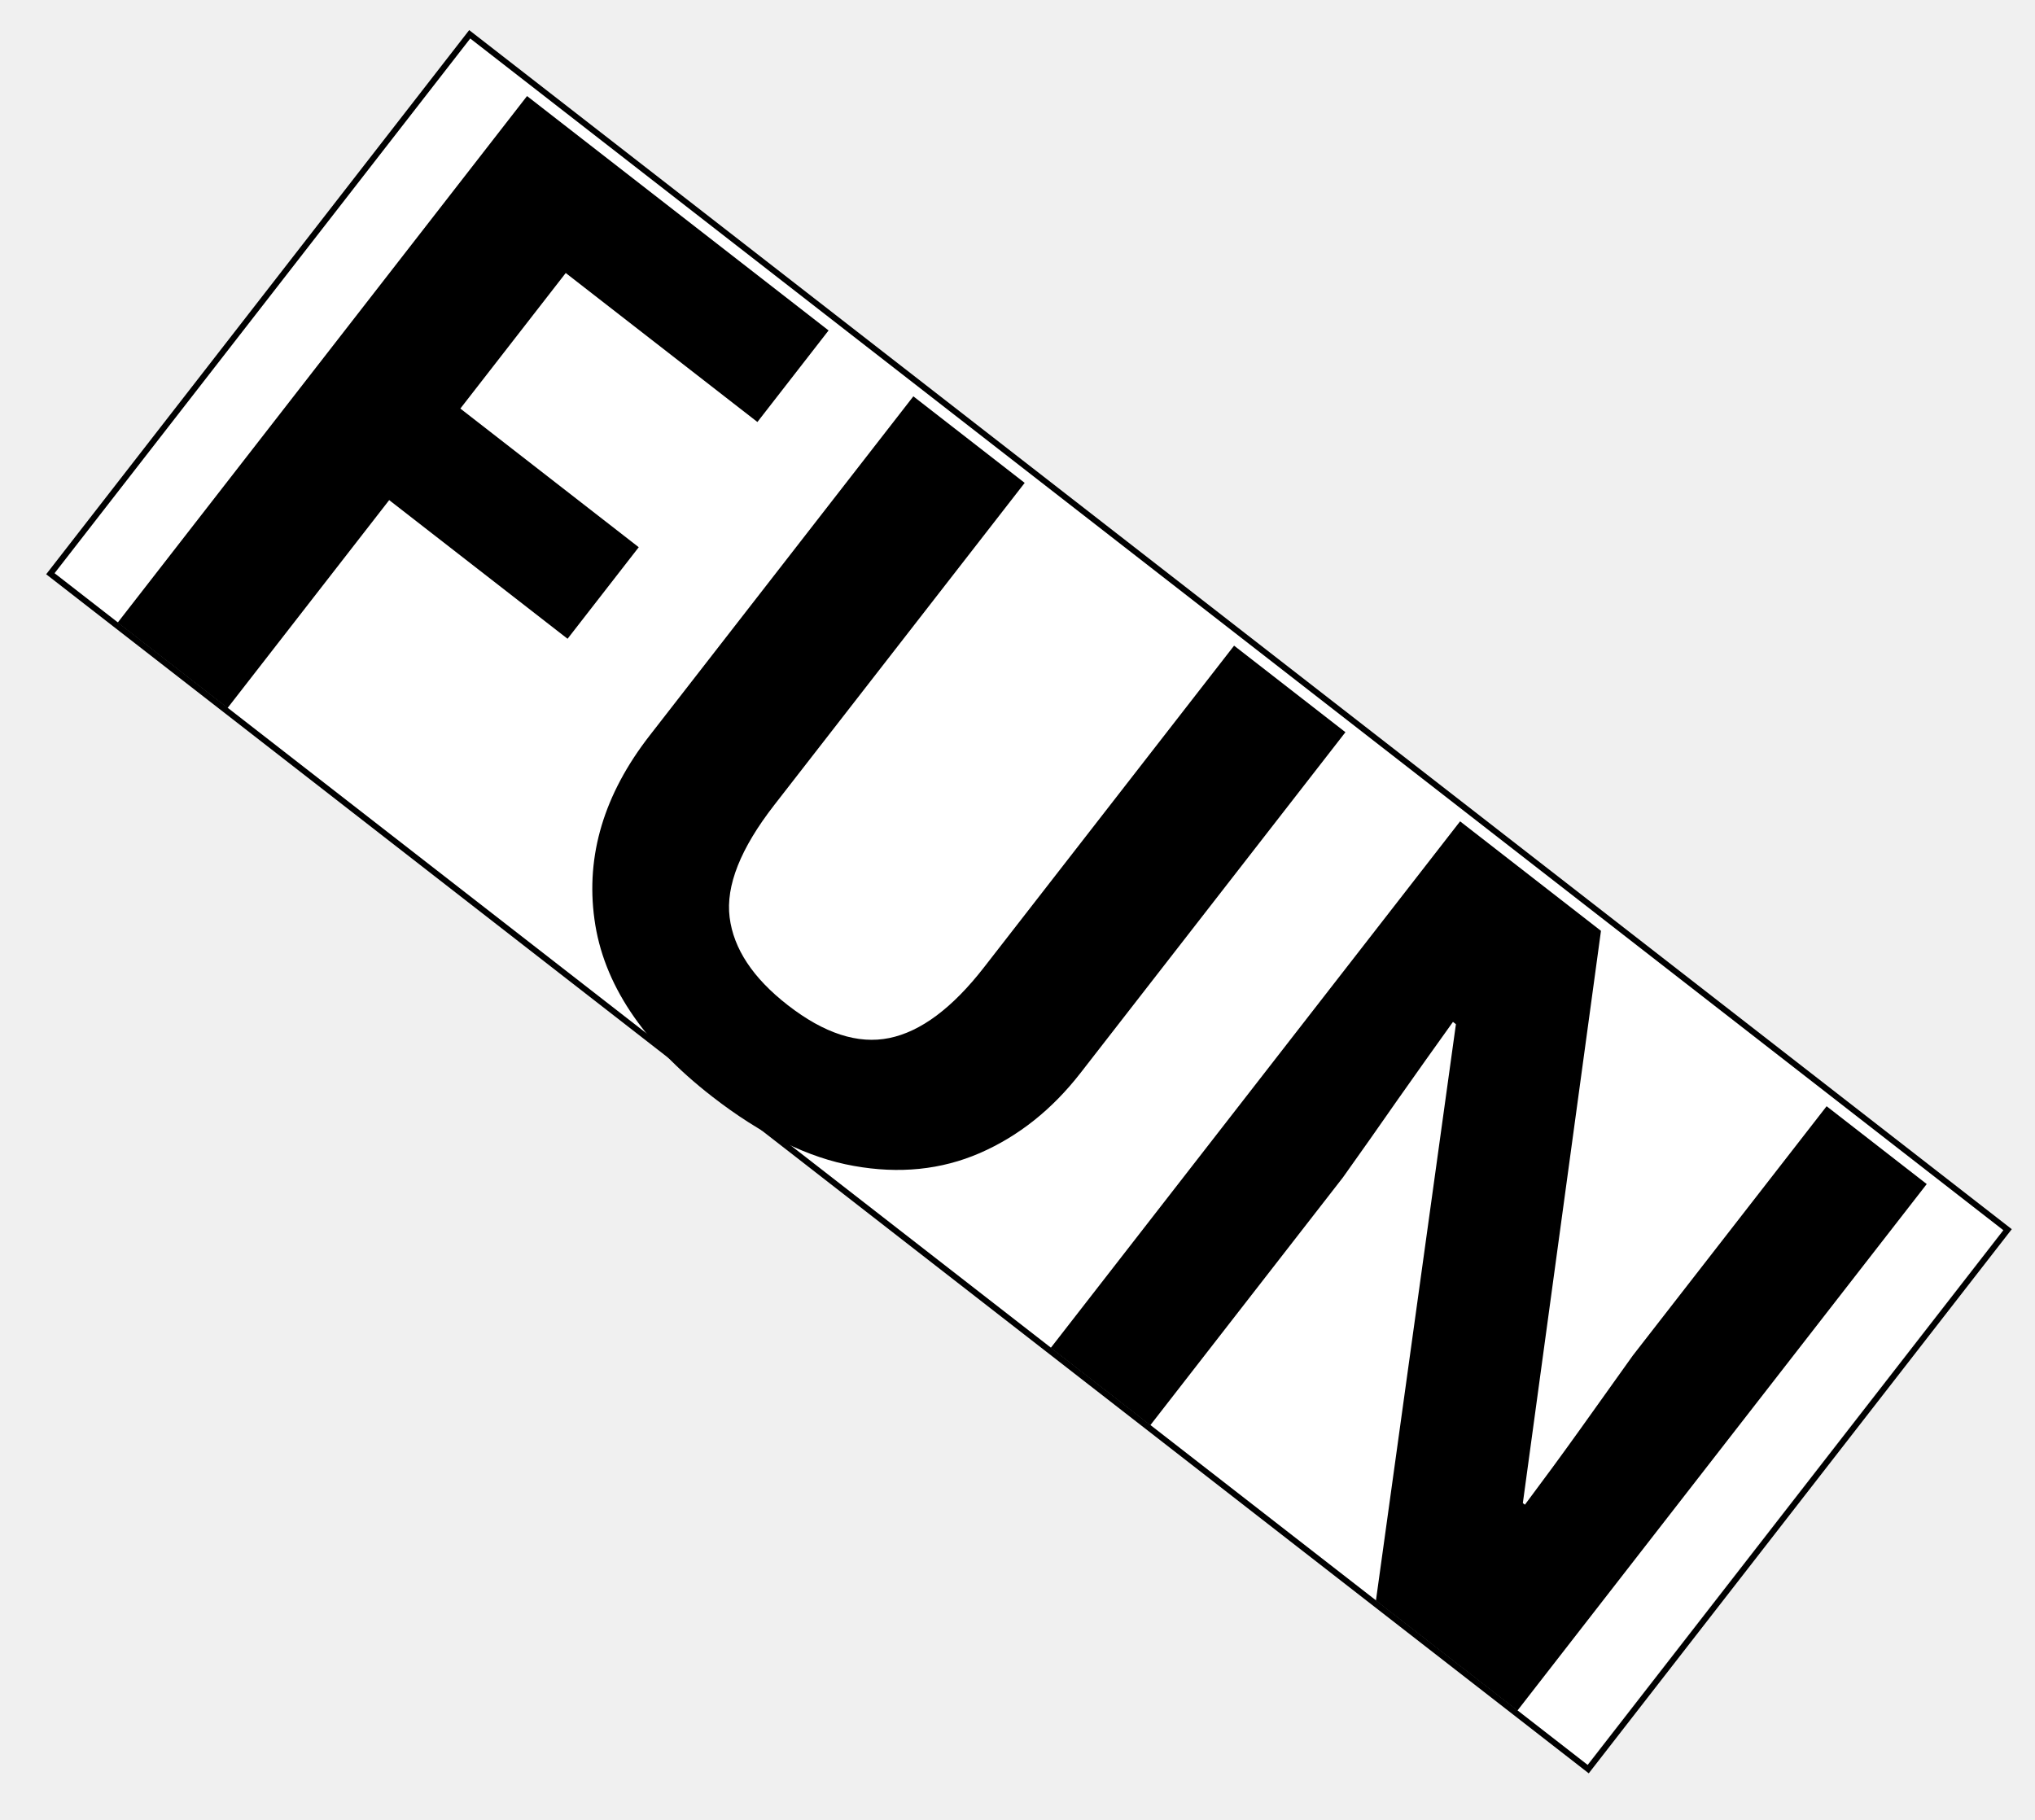
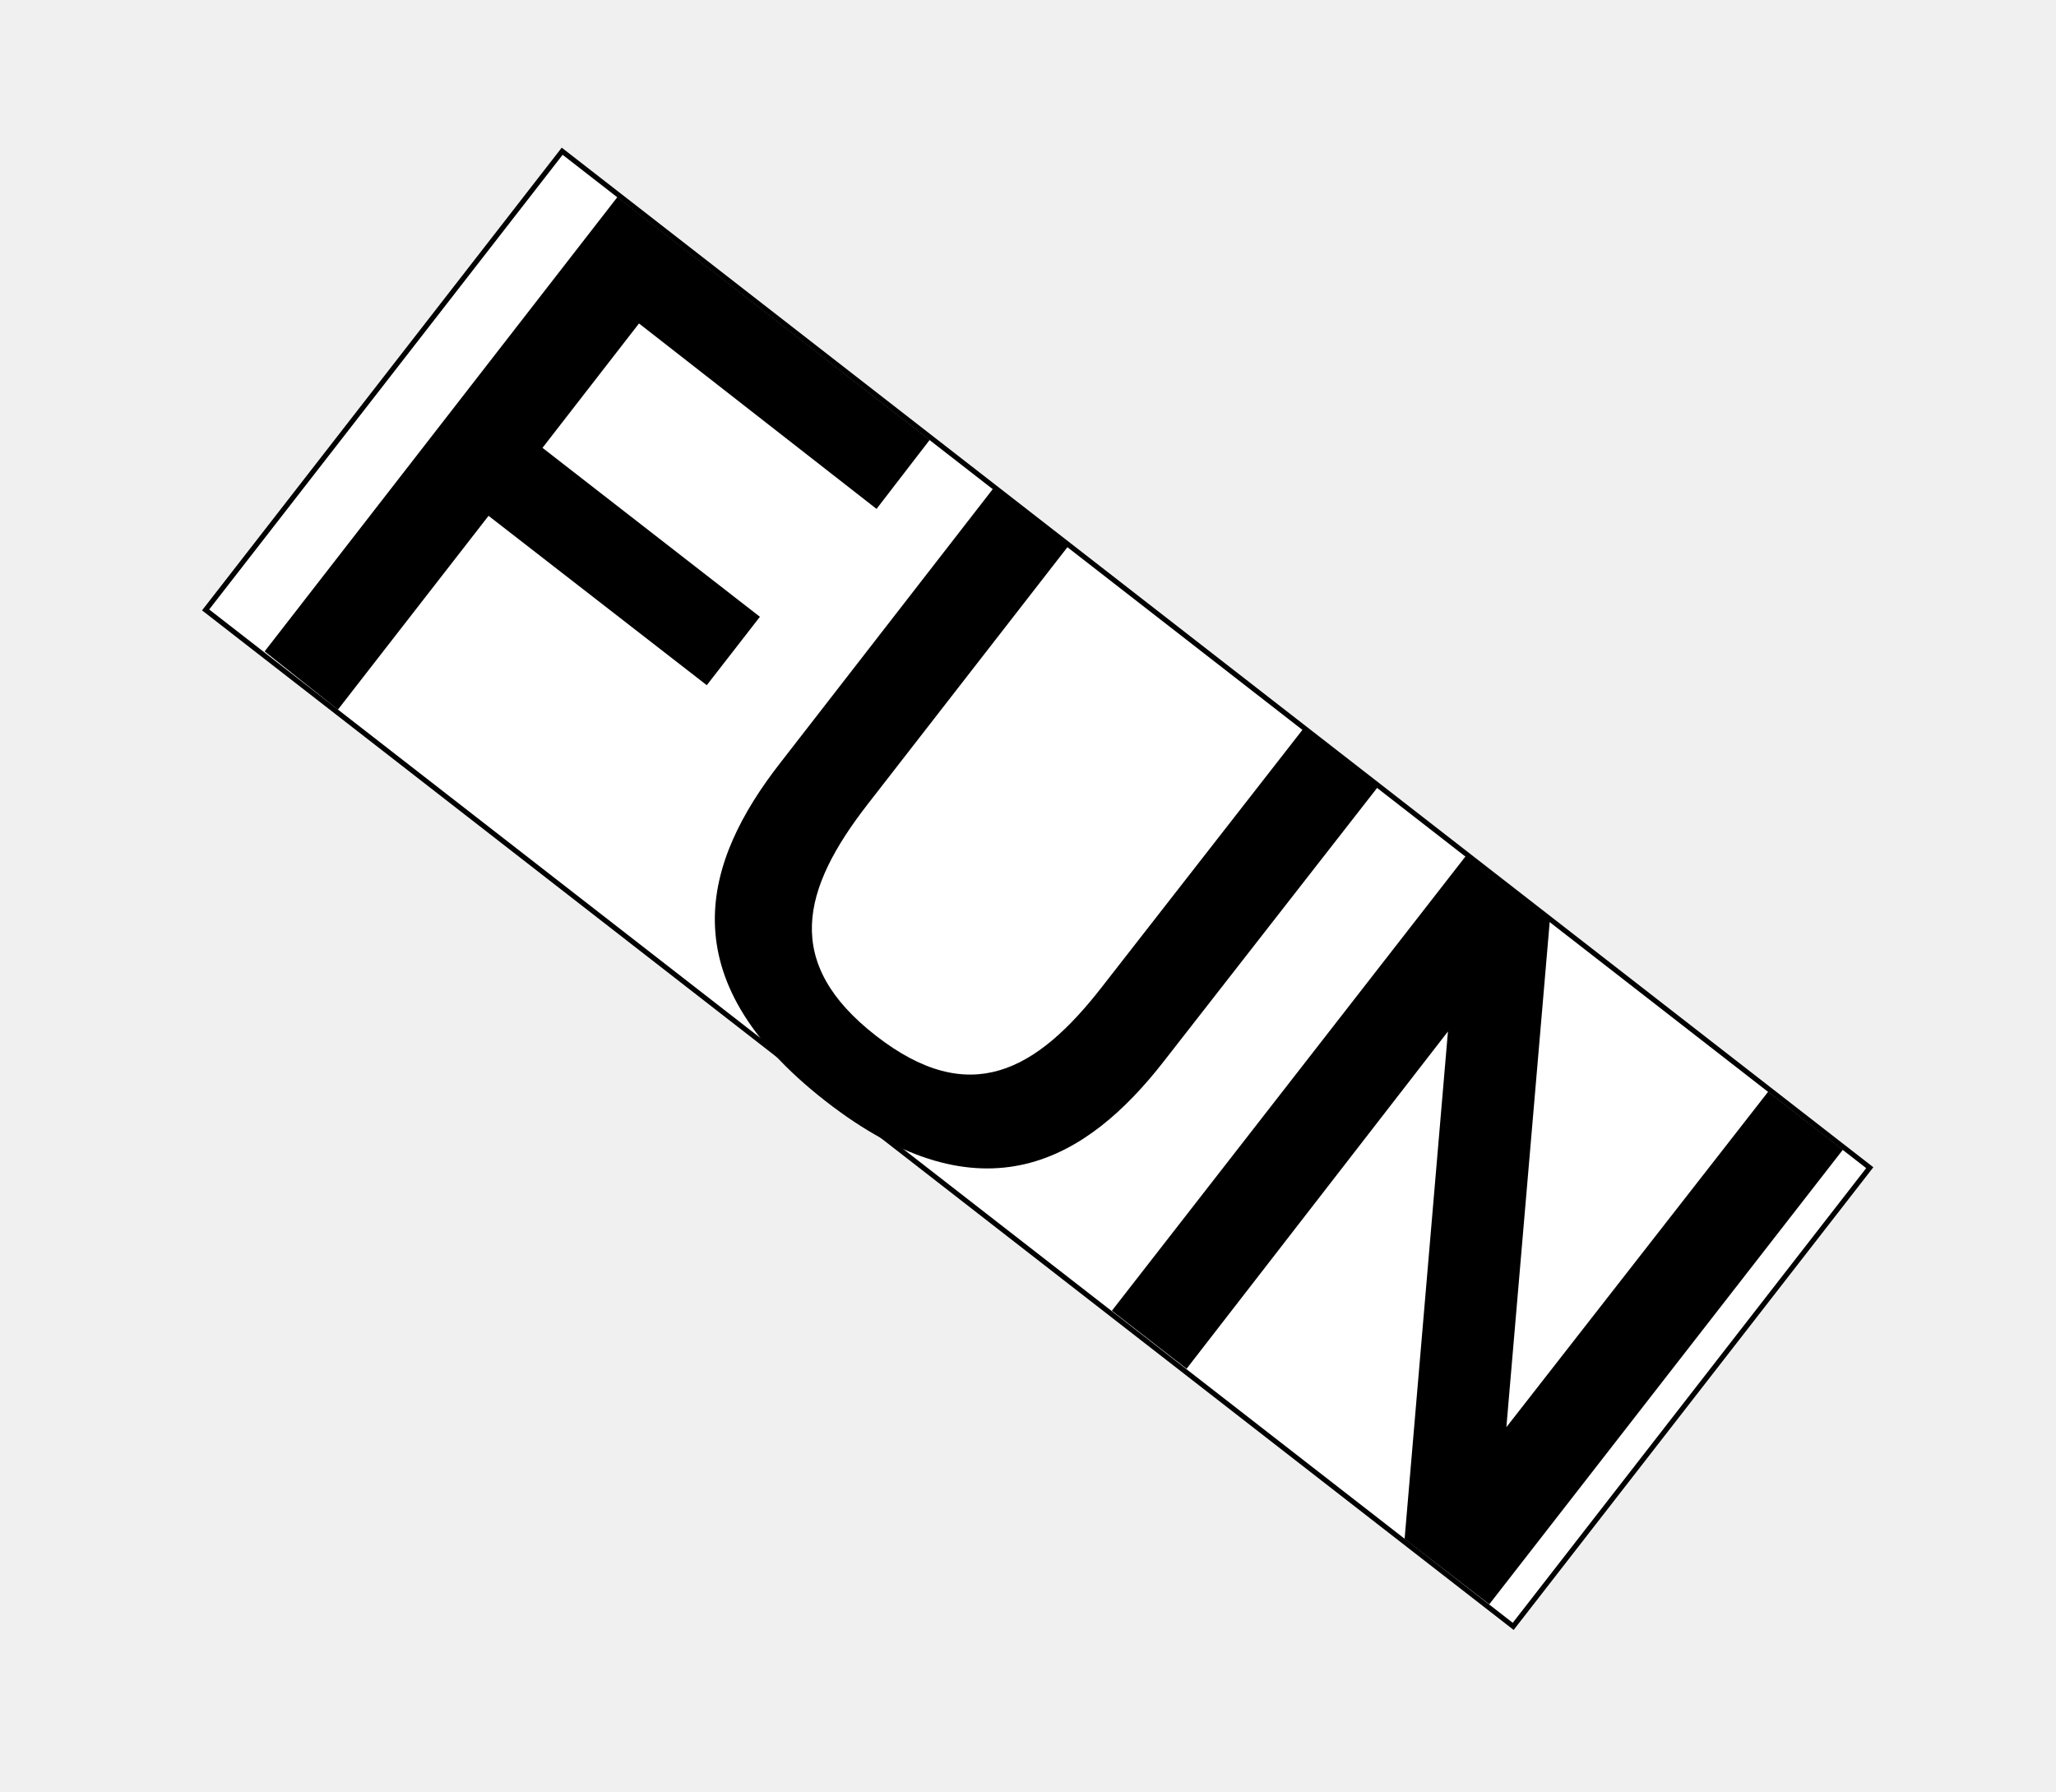
- <svg xmlns="http://www.w3.org/2000/svg" id="Layer_1" data-name="Layer 1" viewBox="0 0 85 76">
+ <svg xmlns="http://www.w3.org/2000/svg" id="Layer_1" data-name="Layer 1" viewBox="0 0 101 88">
  <defs>
-     <style>.cls-1{fill:#fff;}.cls-2{fill:none;stroke:#000;stroke-width:0.25px;}.cls-3{font-size:39.02px;font-family:Rather-SemiBold, Rather;font-weight:700;letter-spacing:-0.02em;}</style>
+     <style>.cls-1{fill:#fff;}.cls-2{fill:none;stroke:#000;stroke-width:0.25px;}</style>
  </defs>
-   <rect class="cls-1" x="28.61" y="-3.07" width="28.54" height="81.32" transform="translate(-13.12 48.37) rotate(-52.14)" />
-   <rect class="cls-2" x="28.71" y="-3.01" width="28.54" height="81.36" transform="translate(-13.14 48.48) rotate(-52.14)" />
-   <text class="cls-3" transform="translate(2.14 23.85) rotate(37.86)">FUN</text>
+   <rect class="cls-1" x="36.61" y="2.93" width="28.54" height="81.32" transform="translate(-14.76 57.01) rotate(-52.14)" />
+   <rect class="cls-2" x="36.71" y="2.99" width="28.54" height="81.36" transform="translate(-14.79 57.11) rotate(-52.14)" />
+   <path d="M45.67,21.61,43.06,25,31.39,15.89,26.65,22,37.33,30.3l-2.61,3.36L24,25.34l-7.4,9.52L13,32,30.33,9.68Z" />
+   <path d="M38.32,37.49,48.79,24l3.67,2.85L42.63,39.5c-3.26,4.19-4.19,7.81.4,11.38s7.87,1.77,11.12-2.42L64,35.83l3.67,2.85L57.17,52.14c-3.74,4.8-8.87,8-16.63,1.94S34.58,42.29,38.32,37.49Z" />
+   <path d="M90.53,56.48,73.16,78.81,69,75.6l2.13-24.93L58.29,67.24l-3.67-2.85L72,42.06l4.13,3.21L74,70.11,86.86,53.63Z" />
</svg>
